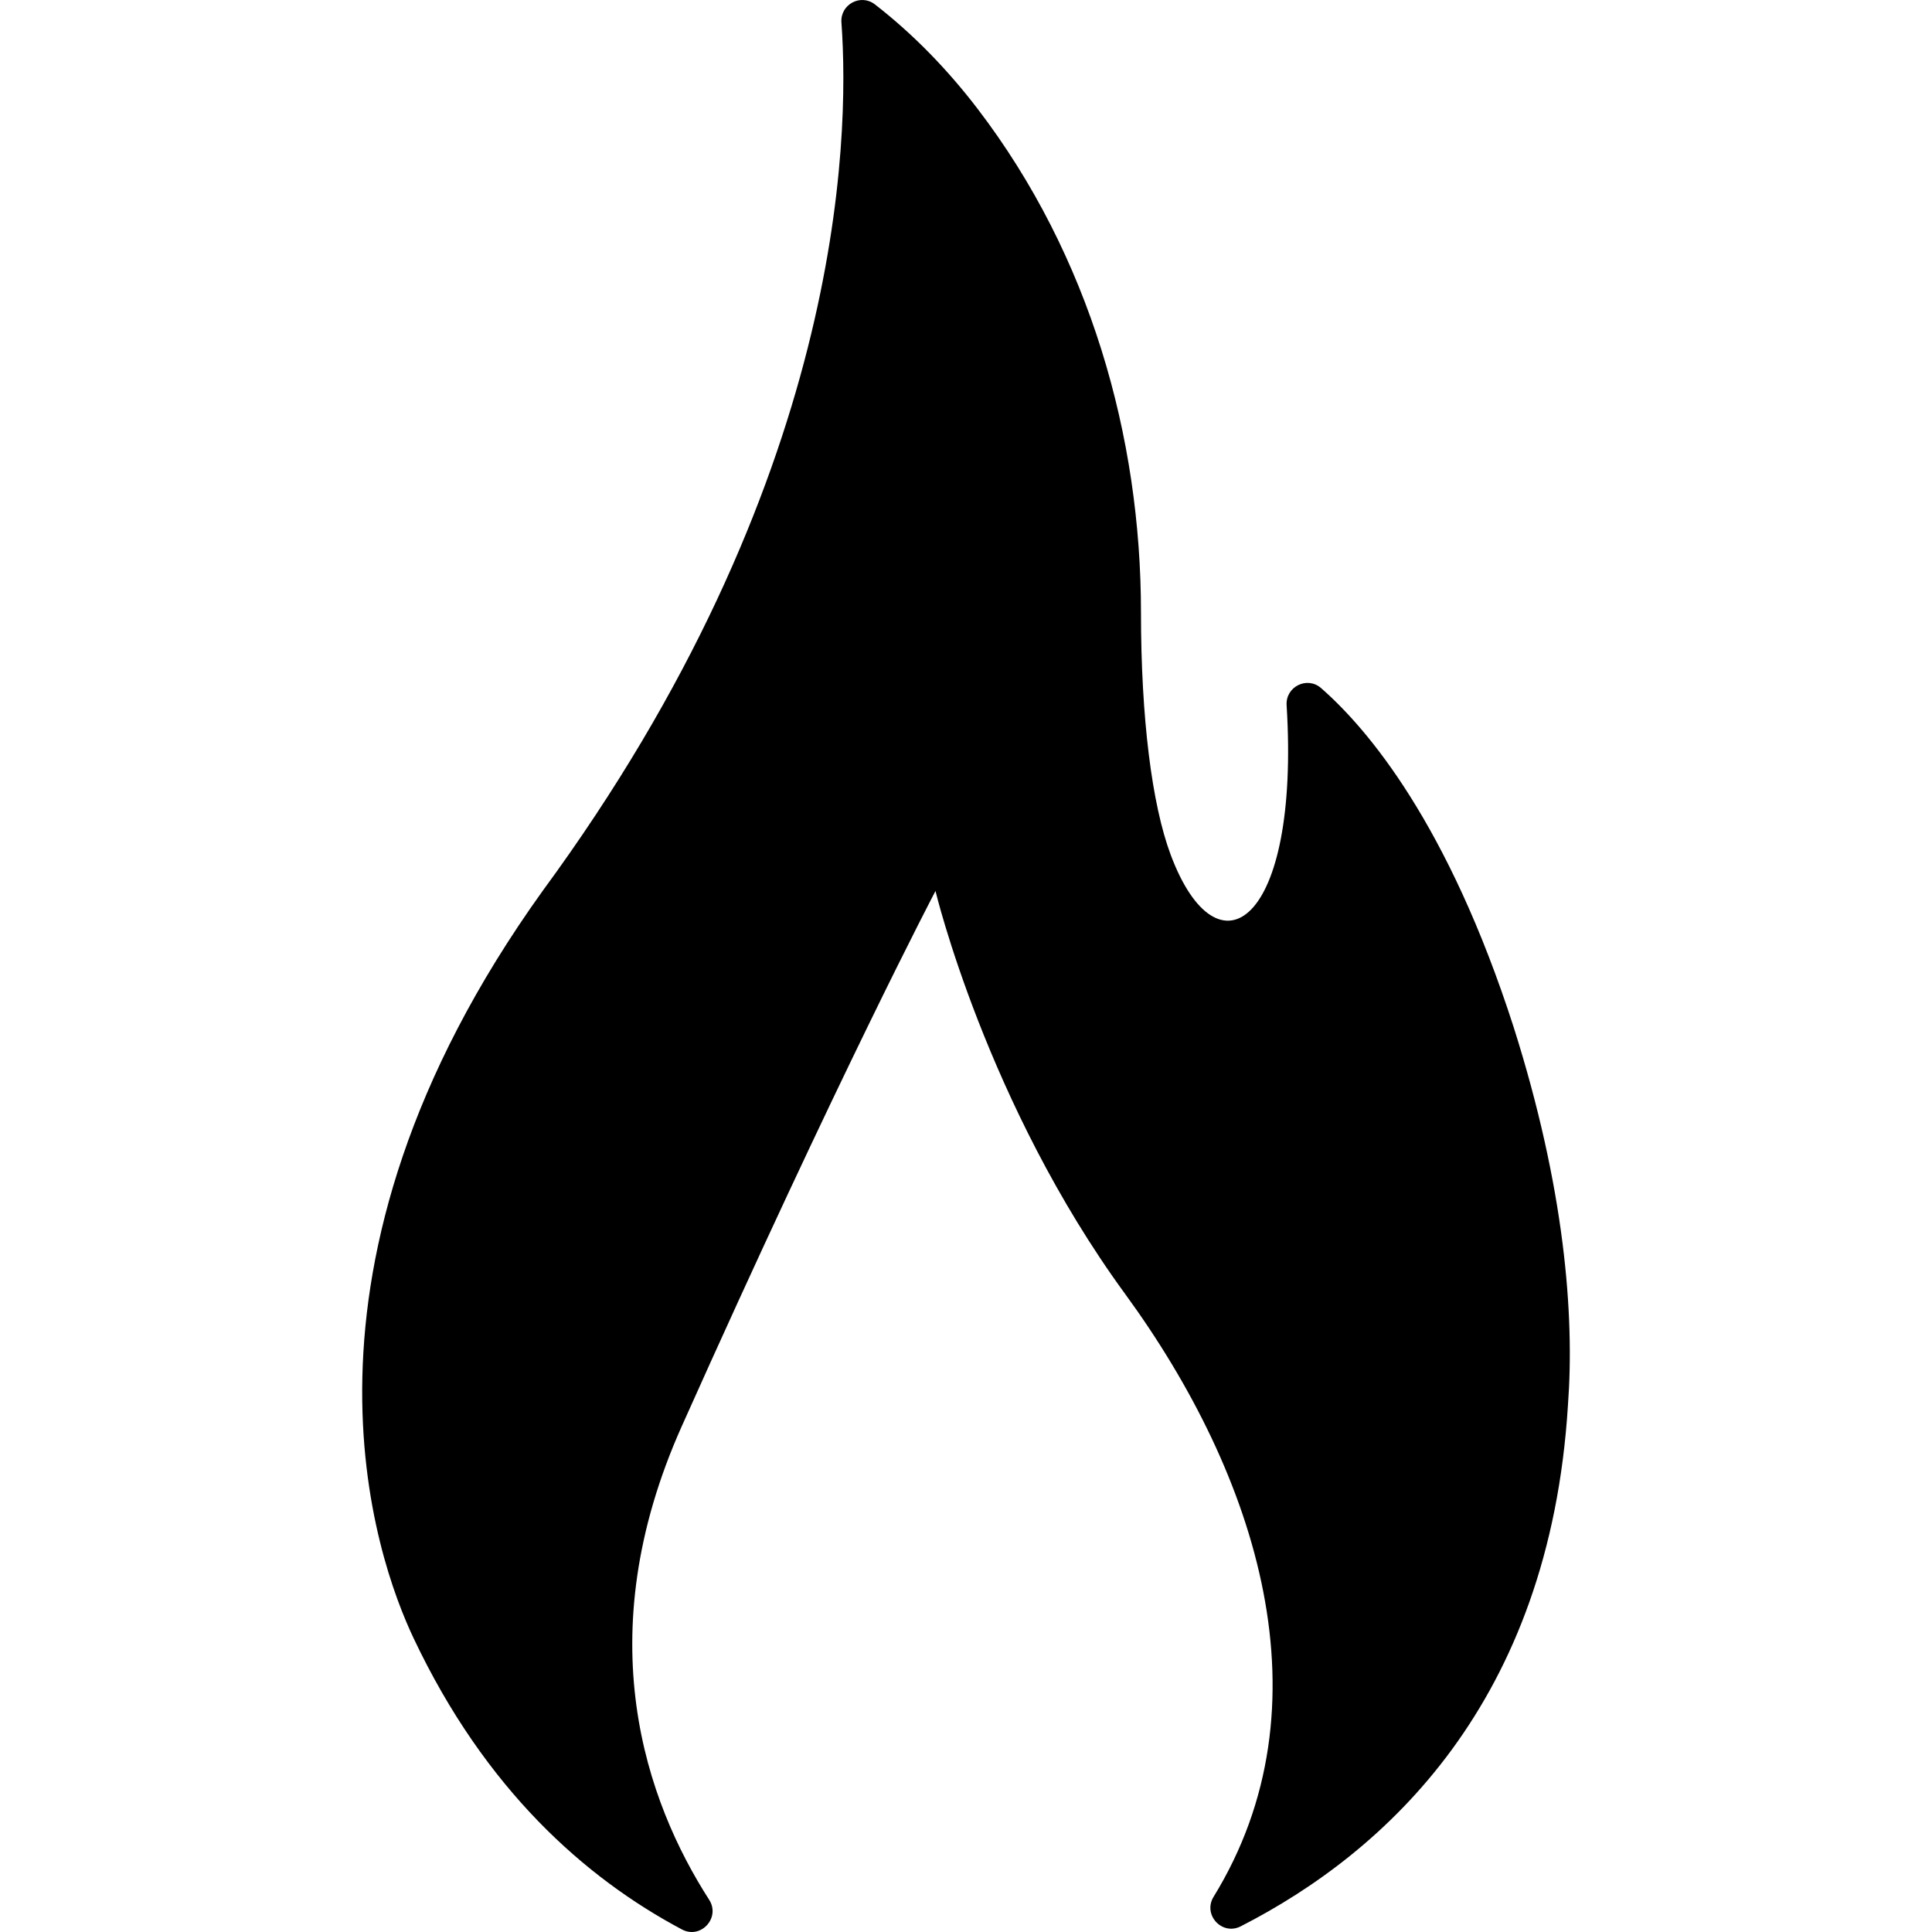
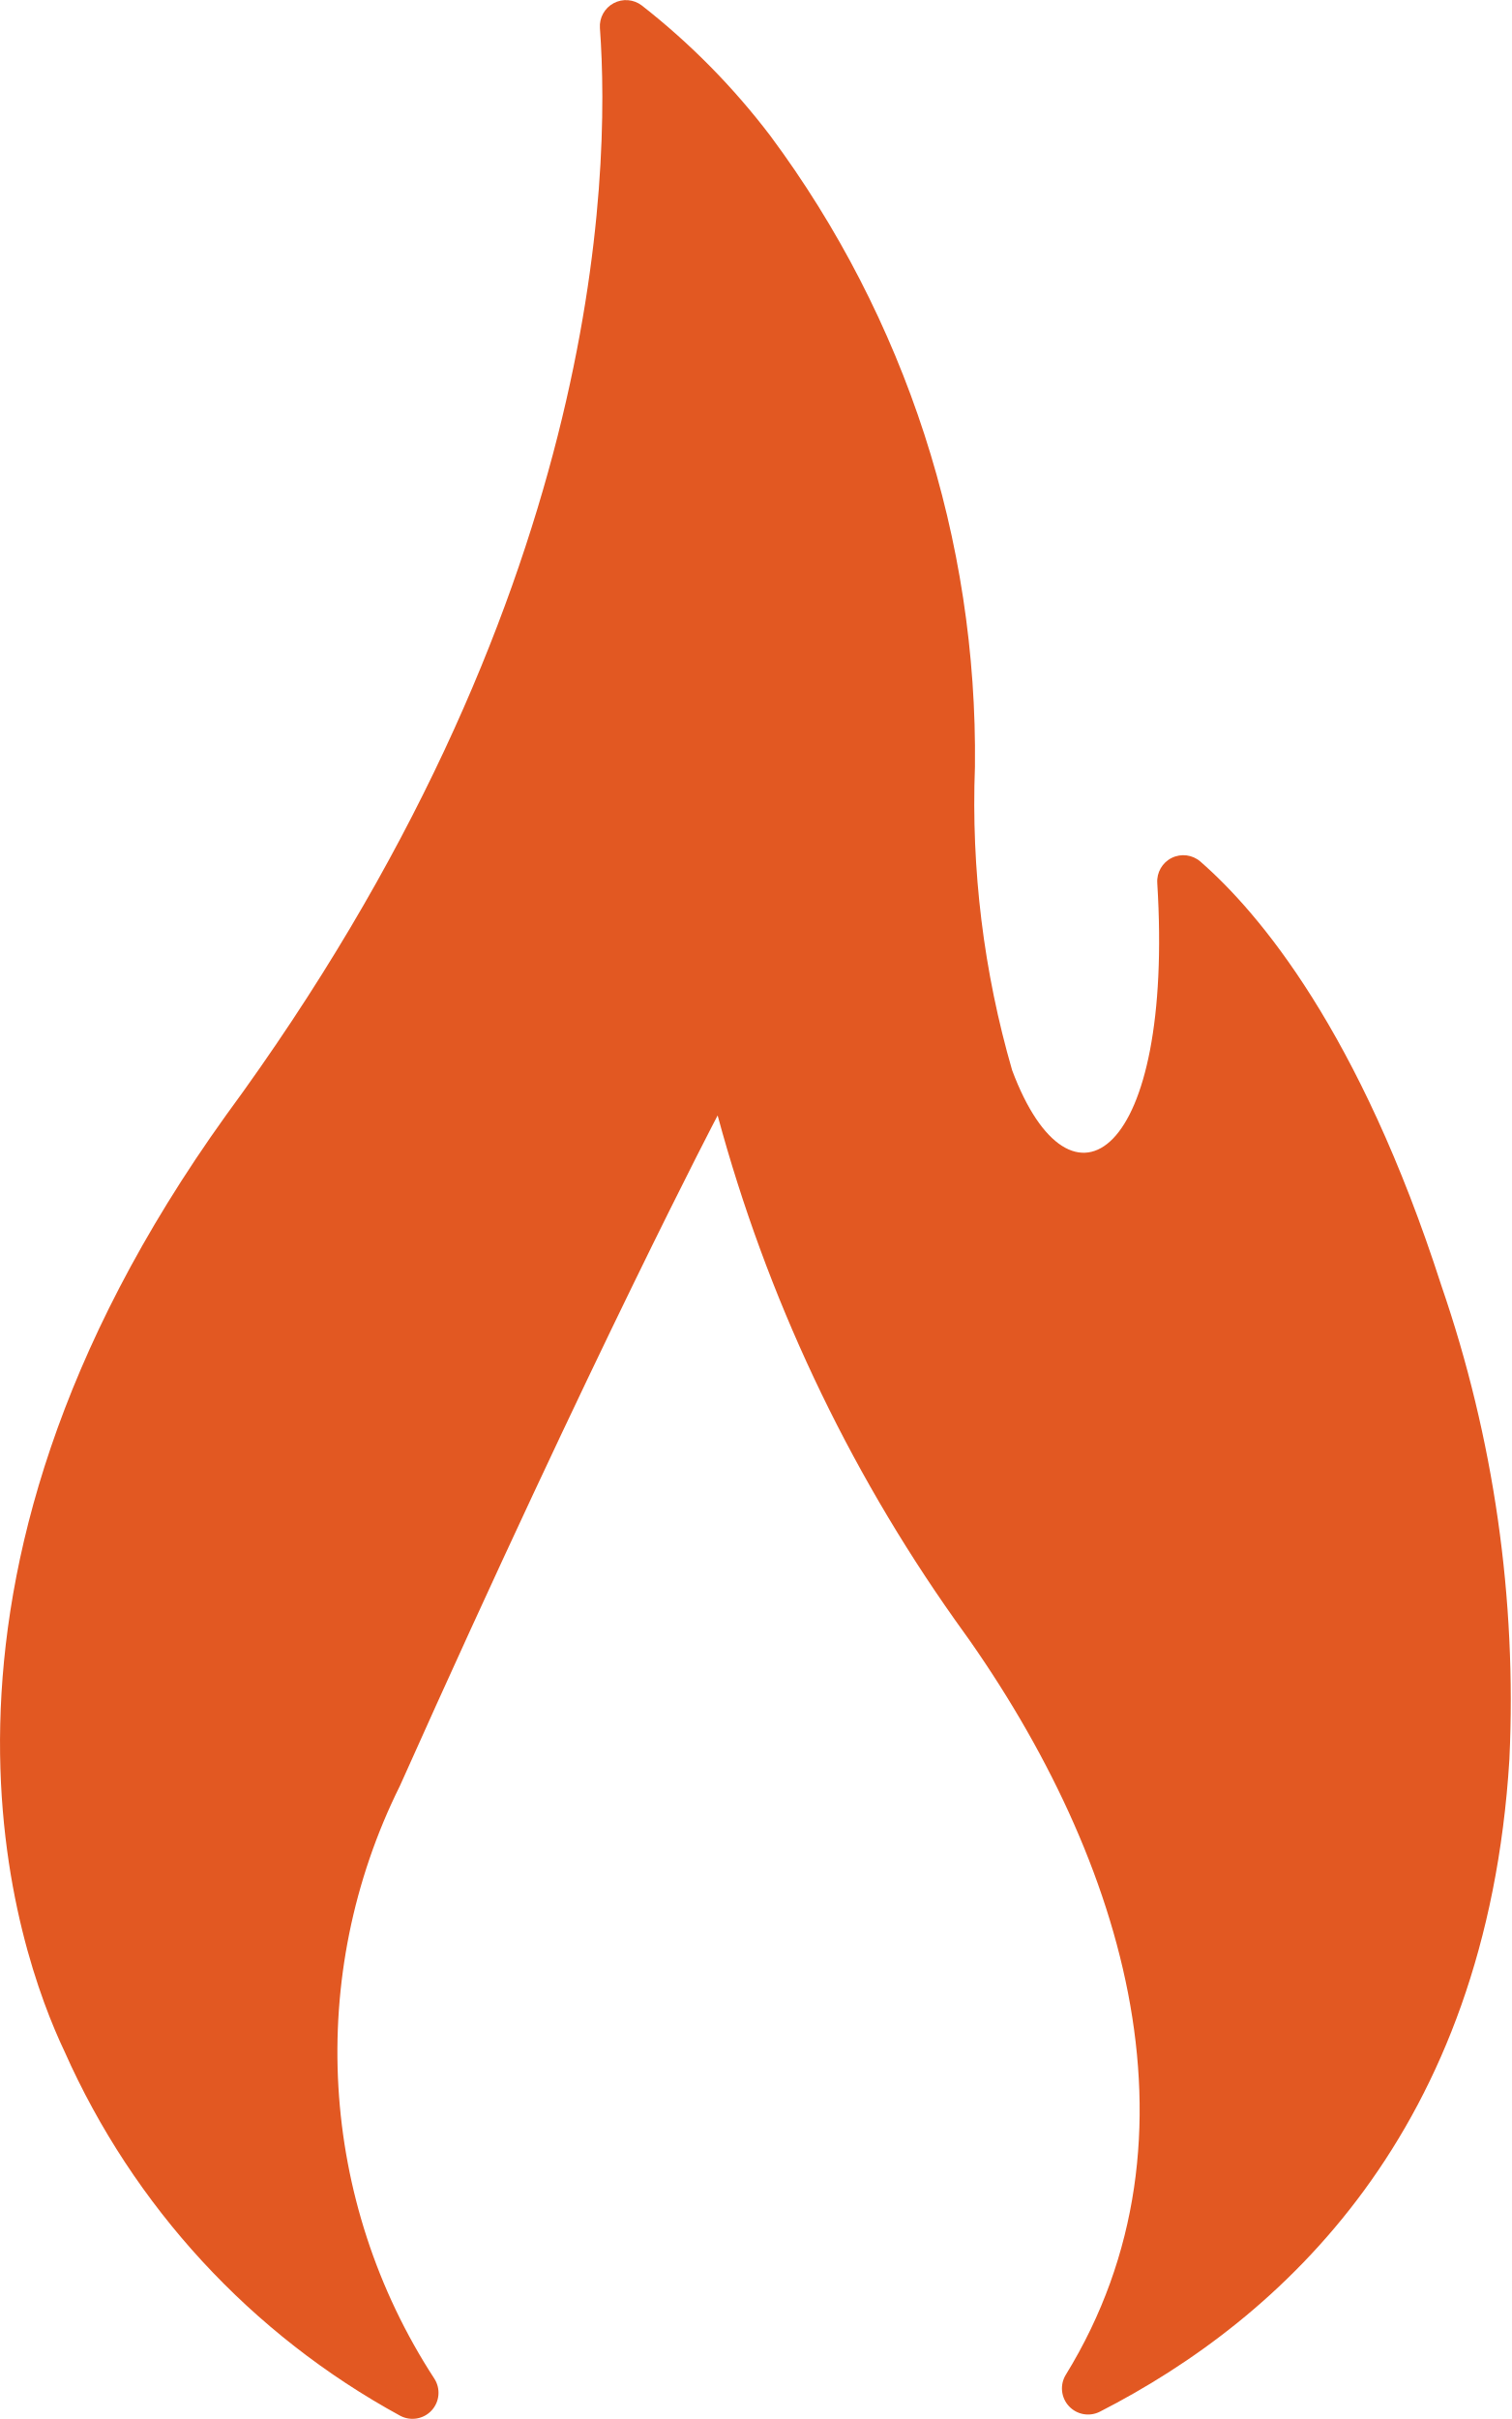
- <svg xmlns="http://www.w3.org/2000/svg" version="1.1" id="Capa_1" x="0px" y="0px" viewBox="0 0 611.999 611.999" style="enable-background:new 0 0 611.999 611.999;" xml:space="preserve">
-   <g>
-     <path d="M216.02,611.195c5.978,3.178,12.284-3.704,8.624-9.4c-19.866-30.919-38.678-82.947-8.706-149.952   c49.982-111.737,80.396-169.609,80.396-169.609s16.177,67.536,60.029,127.585c42.205,57.793,65.306,130.478,28.064,191.029   c-3.495,5.683,2.668,12.388,8.607,9.349c46.1-23.582,97.806-70.885,103.64-165.017c2.151-28.764-1.075-69.034-17.206-119.851   c-20.741-64.406-46.239-94.459-60.992-107.365c-4.413-3.861-11.276-0.439-10.914,5.413c4.299,69.494-21.845,87.129-36.726,47.386   c-5.943-15.874-9.409-43.33-9.409-76.766c0-55.665-16.15-112.967-51.755-159.531c-9.259-12.109-20.093-23.424-32.523-33.073   c-4.5-3.494-11.023,0.018-10.611,5.7c2.734,37.736,0.257,145.885-94.624,275.089c-86.029,119.851-52.693,211.896-40.864,236.826   C153.666,566.767,185.212,594.814,216.02,611.195z" />
+ <svg xmlns="http://www.w3.org/2000/svg" width="27.801" height="44.477" viewBox="0 0 27.801 44.477">
+   <g id="flame-svgrepo-com" transform="translate(-484.73 470.001)">
+     <path id="Path_169" data-name="Path 169" d="M122.091,44.417a.479.479,0,0,0,.627-.683,11,11,0,0,1-.633-10.9c3.632-8.12,5.843-12.326,5.843-12.326a29.237,29.237,0,0,0,4.363,9.272c3.067,4.2,4.746,9.482,2.04,13.883a.48.48,0,0,0,.626.679c3.35-1.714,7.108-5.152,7.532-11.992a23.4,23.4,0,0,0-1.25-8.71c-1.507-4.681-3.36-6.865-4.433-7.8a.48.48,0,0,0-.793.393c.312,5.05-1.588,6.332-2.669,3.444a17.675,17.675,0,0,1-.684-5.579A19.077,19.077,0,0,0,128.9,2.5,13.13,13.13,0,0,0,126.534.1a.48.48,0,0,0-.771.414c.2,2.742.019,10.6-6.877,19.992-6.252,8.71-3.829,15.4-2.97,17.211A14.18,14.18,0,0,0,122.091,44.417Z" transform="translate(370 -470)" fill="#e25822" />
  </g>
-   <g>
- </g>
-   <g>
- </g>
-   <g>
- </g>
-   <g>
- </g>
-   <g>
- </g>
-   <g>
- </g>
-   <g>
- </g>
-   <g>
- </g>
-   <g>
- </g>
-   <g>
- </g>
-   <g>
- </g>
-   <g>
- </g>
-   <g>
- </g>
-   <g>
- </g>
-   <g>
- </g>
</svg>
